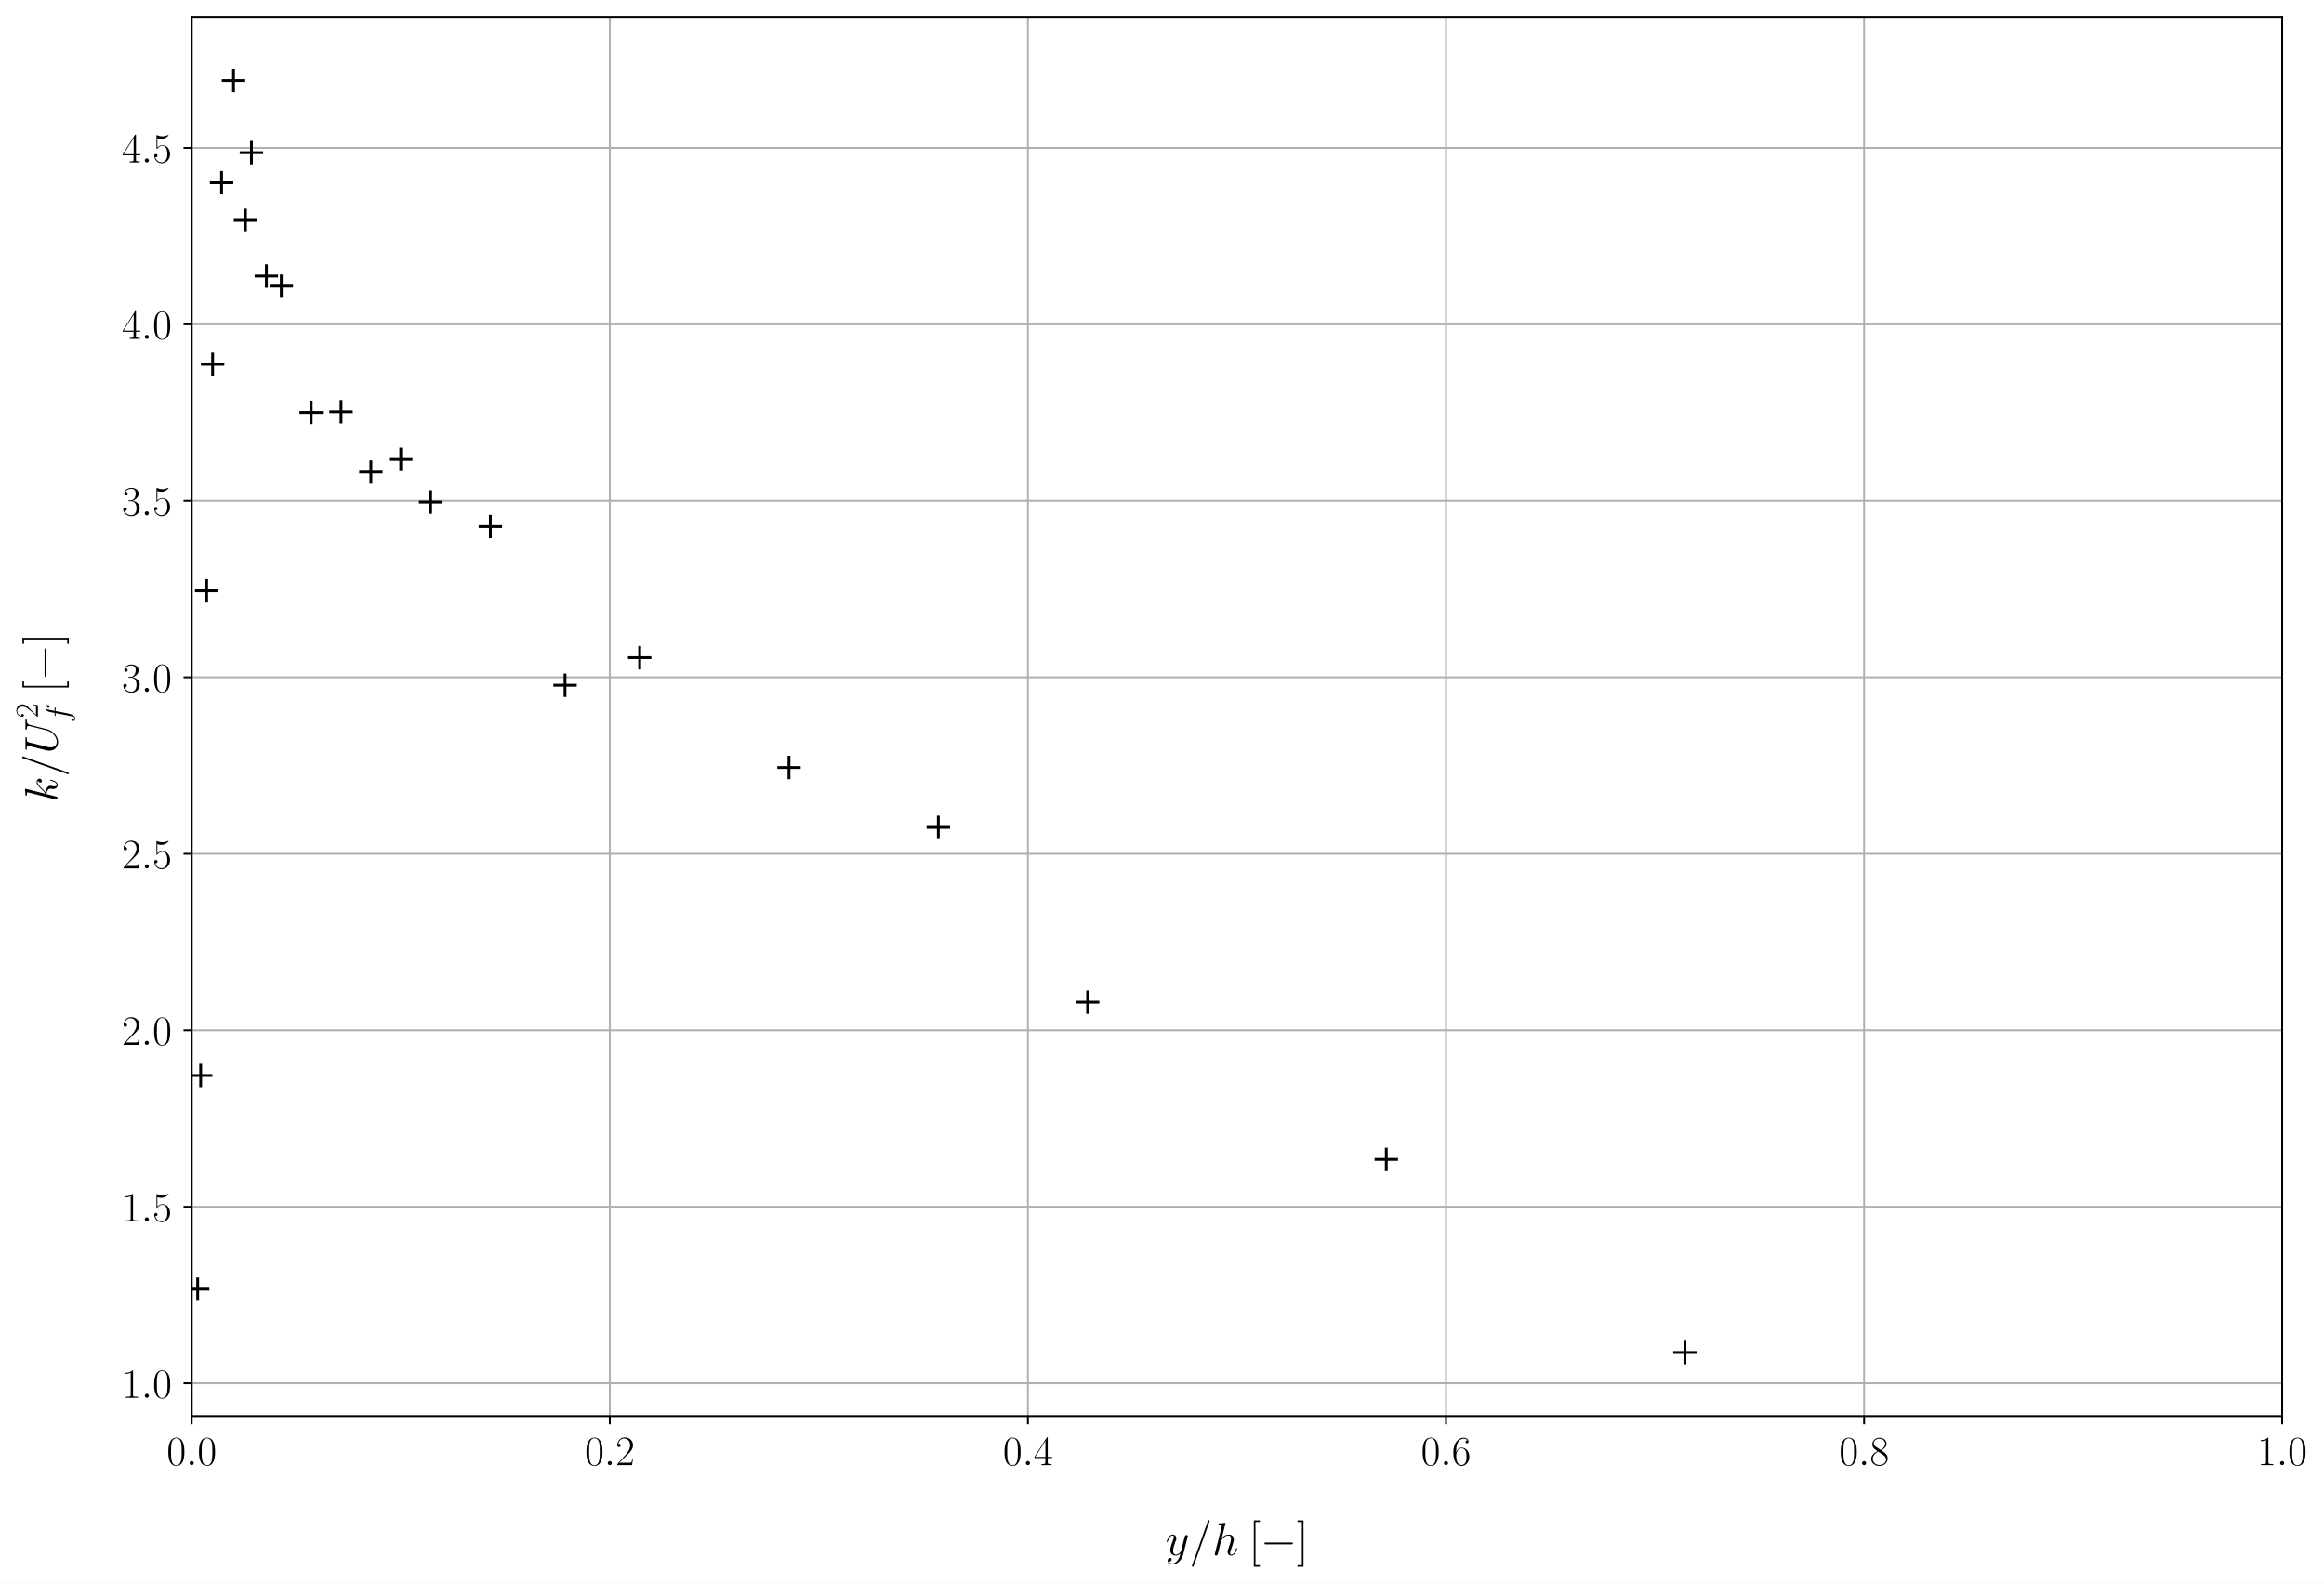
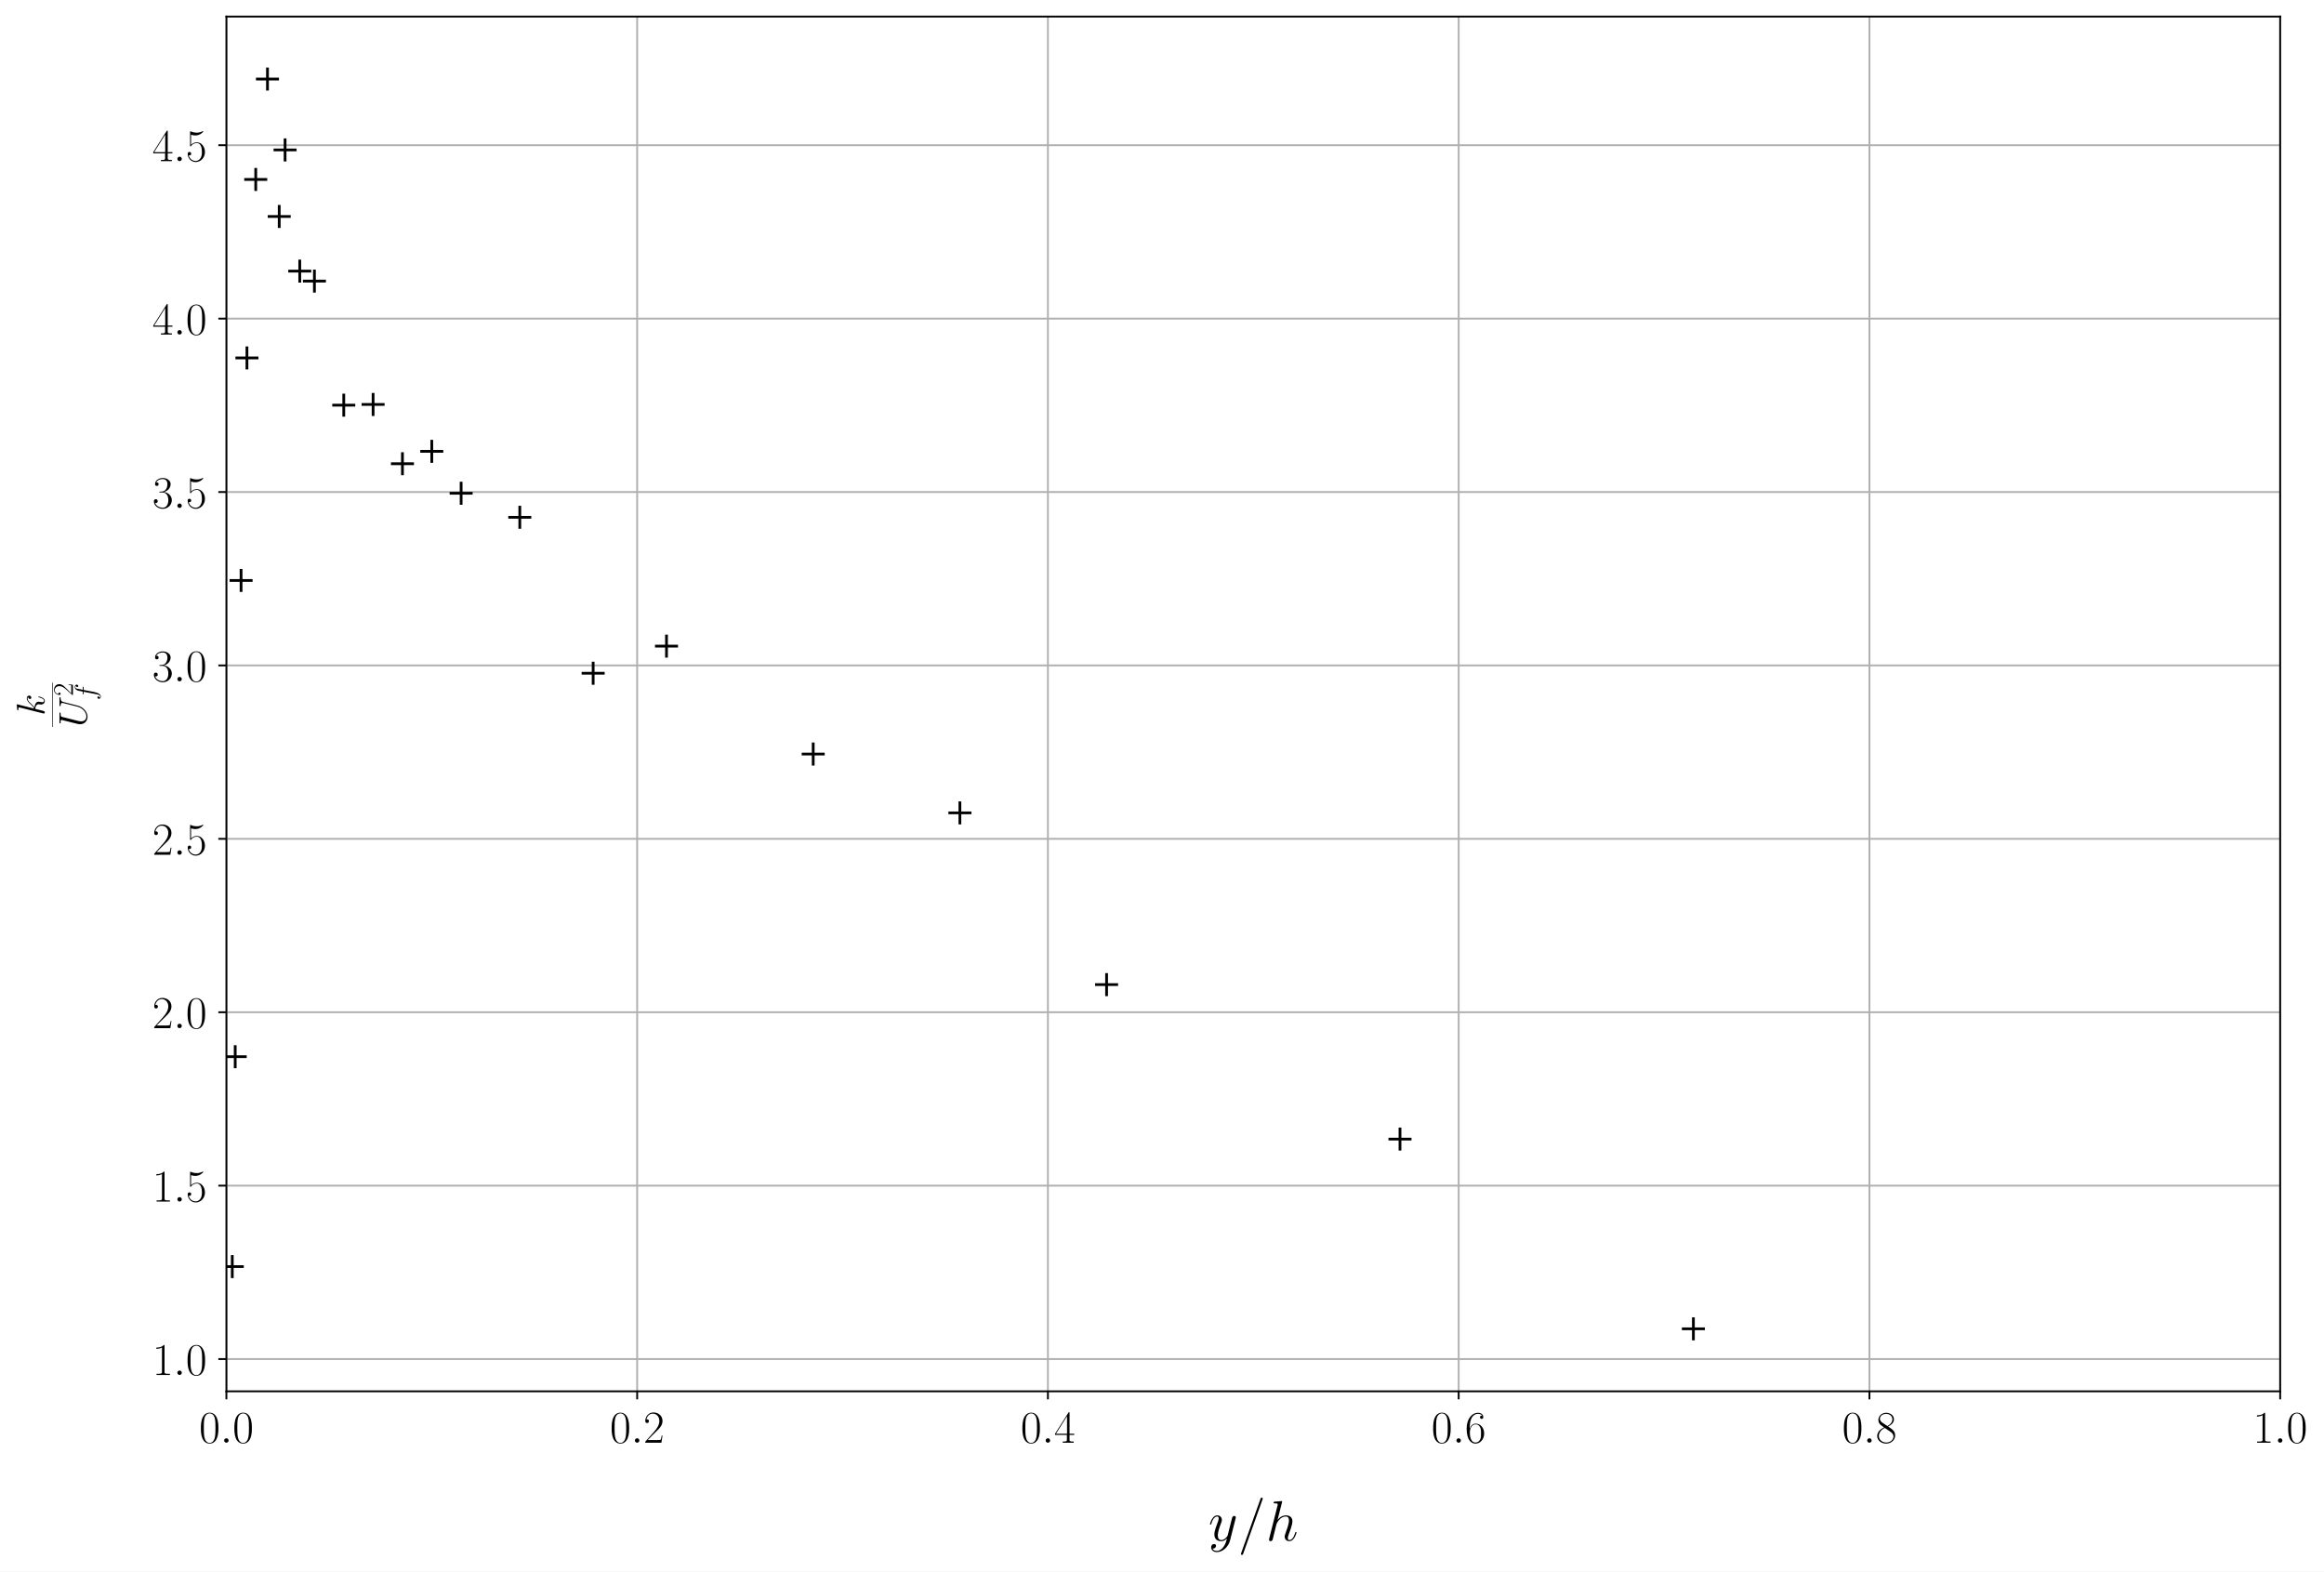
- <svg xmlns="http://www.w3.org/2000/svg" xmlns:xlink="http://www.w3.org/1999/xlink" width="992.542pt" height="676.367pt" viewBox="0 0 992.542 676.367" version="1.1">
+ <svg xmlns="http://www.w3.org/2000/svg" xmlns:xlink="http://www.w3.org/1999/xlink" width="1010.267pt" height="683.119pt" viewBox="0 0 1010.267 683.119" version="1.1">
  <defs>
    <style type="text/css">*{stroke-linejoin: round; stroke-linecap: butt}</style>
  </defs>
  <g id="figure_1">
    <g id="patch_1">
-       <path d="M 0 676.367  L 992.542 676.367  L 992.542 0  L 0 0  z " style="fill: #ffffff" />
+       <path d="M 0 683.119  L 1010.267 683.119  L 1010.267 0  L 0 0  z " style="fill: #ffffff" />
    </g>
    <g id="axes_1">
      <g id="patch_2">
-         <path d="M 81.879 604.8  L 974.679 604.8  L 974.679 7.2  L 81.879 7.2  z " style="fill: #ffffff" />
+         <path d="M 98.419 604.8  L 991.219 604.8  L 991.219 7.2  L 98.419 7.2  z " style="fill: #ffffff" />
      </g>
      <g id="matplotlib.axis_1">
        <g id="xtick_1">
          <g id="line2d_1">
-             <path d="M 81.879 604.8  L 81.879 7.2  " clip-path="url(#p9945baab49)" style="fill: none; stroke: #b0b0b0; stroke-width: 0.8; stroke-linecap: square" />
+             <path d="M 98.419 604.8  L 98.419 7.2  " clip-path="url(#pceba8167a8)" style="fill: none; stroke: #b0b0b0; stroke-width: 0.8; stroke-linecap: square" />
          </g>
          <g id="line2d_2">
            <defs>
-               <path id="mcc0de5e4fd" d="M 0 0  L 0 3.5  " style="stroke: #000000; stroke-width: 0.8" />
+               <path id="m2ef440373f" d="M 0 0  L 0 3.5  " style="stroke: #000000; stroke-width: 0.8" />
            </defs>
            <g>
-               <use xlink:href="#mcc0de5e4fd" x="81.879" y="604.8" style="stroke: #000000; stroke-width: 0.8" />
+               <use xlink:href="#m2ef440373f" x="98.419" y="604.8" style="stroke: #000000; stroke-width: 0.8" />
            </g>
          </g>
          <g id="text_1">
-             <g transform="translate(71.21638 625.7533) scale(0.18 -0.18)">
+             <g transform="translate(86.57155 627.137) scale(0.2 -0.2)">
              <defs>
                <path id="CMR17-30" d="M 2688 2025  C 2688 2416 2682 3080 2413 3591  C 2176 4039 1798 4198 1466 4198  C 1158 4198 768 4058 525 3597  C 269 3118 243 2524 243 2025  C 243 1661 250 1106 448 619  C 723 -39 1216 -128 1466 -128  C 1760 -128 2208 -7 2470 600  C 2662 1042 2688 1559 2688 2025  z M 1466 -26  C 1056 -26 813 325 723 812  C 653 1188 653 1738 653 2096  C 653 2588 653 2997 736 3387  C 858 3929 1216 4096 1466 4096  C 1728 4096 2067 3923 2189 3400  C 2272 3036 2278 2607 2278 2096  C 2278 1680 2278 1169 2202 792  C 2067 95 1690 -26 1466 -26  z " transform="scale(0.015625)" />
                <path id="CMMI12-3a" d="M 1178 307  C 1178 492 1024 619 870 619  C 685 619 557 466 557 313  C 557 128 710 0 864 0  C 1050 0 1178 153 1178 307  z " transform="scale(0.015625)" />
              </defs>
              <use xlink:href="#CMR17-30" transform="scale(0.996264)" />
              <use xlink:href="#CMMI12-3a" transform="translate(45.69048 0) scale(0.996264)" />
              <use xlink:href="#CMR17-30" transform="translate(72.78765 0) scale(0.996264)" />
            </g>
          </g>
        </g>
        <g id="xtick_2">
          <g id="line2d_3">
-             <path d="M 260.439 604.8  L 260.439 7.2  " clip-path="url(#p9945baab49)" style="fill: none; stroke: #b0b0b0; stroke-width: 0.8; stroke-linecap: square" />
+             <path d="M 276.979 604.8  L 276.979 7.2  " clip-path="url(#pceba8167a8)" style="fill: none; stroke: #b0b0b0; stroke-width: 0.8; stroke-linecap: square" />
          </g>
          <g id="line2d_4">
            <g>
-               <use xlink:href="#mcc0de5e4fd" x="260.439" y="604.8" style="stroke: #000000; stroke-width: 0.8" />
+               <use xlink:href="#m2ef440373f" x="276.979" y="604.8" style="stroke: #000000; stroke-width: 0.8" />
            </g>
          </g>
          <g id="text_2">
-             <g transform="translate(249.7764 625.7533) scale(0.18 -0.18)">
+             <g transform="translate(265.1315 627.137) scale(0.2 -0.2)">
              <defs>
                <path id="CMR17-32" d="M 2669 989  L 2554 989  C 2490 536 2438 459 2413 420  C 2381 369 1920 369 1830 369  L 602 369  C 832 619 1280 1072 1824 1597  C 2214 1967 2669 2402 2669 3035  C 2669 3790 2067 4224 1395 4224  C 691 4224 262 3604 262 3030  C 262 2780 448 2748 525 2748  C 589 2748 781 2787 781 3010  C 781 3207 614 3264 525 3264  C 486 3264 448 3258 422 3245  C 544 3790 915 4058 1306 4058  C 1862 4058 2227 3617 2227 3035  C 2227 2479 1901 2000 1536 1584  L 262 146  L 262 0  L 2515 0  L 2669 989  z " transform="scale(0.015625)" />
              </defs>
              <use xlink:href="#CMR17-30" transform="scale(0.996264)" />
              <use xlink:href="#CMMI12-3a" transform="translate(45.69048 0) scale(0.996264)" />
              <use xlink:href="#CMR17-32" transform="translate(72.78765 0) scale(0.996264)" />
            </g>
          </g>
        </g>
        <g id="xtick_3">
          <g id="line2d_5">
-             <path d="M 438.999 604.8  L 438.999 7.2  " clip-path="url(#p9945baab49)" style="fill: none; stroke: #b0b0b0; stroke-width: 0.8; stroke-linecap: square" />
+             <path d="M 455.539 604.8  L 455.539 7.2  " clip-path="url(#pceba8167a8)" style="fill: none; stroke: #b0b0b0; stroke-width: 0.8; stroke-linecap: square" />
          </g>
          <g id="line2d_6">
            <g>
-               <use xlink:href="#mcc0de5e4fd" x="438.999" y="604.8" style="stroke: #000000; stroke-width: 0.8" />
+               <use xlink:href="#m2ef440373f" x="455.539" y="604.8" style="stroke: #000000; stroke-width: 0.8" />
            </g>
          </g>
          <g id="text_3">
-             <g transform="translate(428.3364 625.7533) scale(0.18 -0.18)">
+             <g transform="translate(443.6915 627.137) scale(0.2 -0.2)">
              <defs>
                <path id="CMR17-34" d="M 2150 4122  C 2150 4256 2144 4256 2029 4256  L 128 1254  L 128 1088  L 1779 1088  L 1779 457  C 1779 224 1766 160 1318 160  L 1197 160  L 1197 0  C 1402 0 1747 0 1965 0  C 2182 0 2528 0 2733 0  L 2733 160  L 2611 160  C 2163 160 2150 224 2150 457  L 2150 1088  L 2803 1088  L 2803 1254  L 2150 1254  L 2150 4122  z M 1798 3703  L 1798 1254  L 256 1254  L 1798 3703  z " transform="scale(0.015625)" />
              </defs>
              <use xlink:href="#CMR17-30" transform="scale(0.996264)" />
              <use xlink:href="#CMMI12-3a" transform="translate(45.69048 0) scale(0.996264)" />
              <use xlink:href="#CMR17-34" transform="translate(72.78765 0) scale(0.996264)" />
            </g>
          </g>
        </g>
        <g id="xtick_4">
          <g id="line2d_7">
-             <path d="M 617.559 604.8  L 617.559 7.2  " clip-path="url(#p9945baab49)" style="fill: none; stroke: #b0b0b0; stroke-width: 0.8; stroke-linecap: square" />
+             <path d="M 634.099 604.8  L 634.099 7.2  " clip-path="url(#pceba8167a8)" style="fill: none; stroke: #b0b0b0; stroke-width: 0.8; stroke-linecap: square" />
          </g>
          <g id="line2d_8">
            <g>
-               <use xlink:href="#mcc0de5e4fd" x="617.559" y="604.8" style="stroke: #000000; stroke-width: 0.8" />
+               <use xlink:href="#m2ef440373f" x="634.099" y="604.8" style="stroke: #000000; stroke-width: 0.8" />
            </g>
          </g>
          <g id="text_4">
-             <g transform="translate(606.8964 625.7533) scale(0.18 -0.18)">
+             <g transform="translate(622.2515 627.137) scale(0.2 -0.2)">
              <defs>
                <path id="CMR17-36" d="M 678 2176  C 678 3690 1395 4032 1811 4032  C 1946 4032 2272 4009 2400 3776  C 2298 3776 2106 3776 2106 3553  C 2106 3381 2246 3323 2336 3323  C 2394 3323 2566 3348 2566 3560  C 2566 3954 2246 4179 1805 4179  C 1043 4179 243 3390 243 1984  C 243 253 966 -128 1478 -128  C 2099 -128 2688 427 2688 1283  C 2688 2081 2170 2662 1517 2662  C 1126 2662 838 2407 678 1960  L 678 2176  z M 1478 25  C 691 25 691 1200 691 1436  C 691 1896 909 2560 1504 2560  C 1613 2560 1926 2560 2138 2120  C 2253 1870 2253 1609 2253 1289  C 2253 944 2253 690 2118 434  C 1978 171 1773 25 1478 25  z " transform="scale(0.015625)" />
              </defs>
              <use xlink:href="#CMR17-30" transform="scale(0.996264)" />
              <use xlink:href="#CMMI12-3a" transform="translate(45.69048 0) scale(0.996264)" />
              <use xlink:href="#CMR17-36" transform="translate(72.78765 0) scale(0.996264)" />
            </g>
          </g>
        </g>
        <g id="xtick_5">
          <g id="line2d_9">
-             <path d="M 796.119 604.8  L 796.119 7.2  " clip-path="url(#p9945baab49)" style="fill: none; stroke: #b0b0b0; stroke-width: 0.8; stroke-linecap: square" />
+             <path d="M 812.659 604.8  L 812.659 7.2  " clip-path="url(#pceba8167a8)" style="fill: none; stroke: #b0b0b0; stroke-width: 0.8; stroke-linecap: square" />
          </g>
          <g id="line2d_10">
            <g>
-               <use xlink:href="#mcc0de5e4fd" x="796.119" y="604.8" style="stroke: #000000; stroke-width: 0.8" />
+               <use xlink:href="#m2ef440373f" x="812.659" y="604.8" style="stroke: #000000; stroke-width: 0.8" />
            </g>
          </g>
          <g id="text_5">
-             <g transform="translate(785.4564 625.7533) scale(0.18 -0.18)">
+             <g transform="translate(800.8115 627.137) scale(0.2 -0.2)">
              <defs>
                <path id="CMR17-38" d="M 1741 2264  C 2144 2467 2554 2773 2554 3263  C 2554 3841 1990 4179 1472 4179  C 890 4179 378 3759 378 3180  C 378 3021 416 2747 666 2505  C 730 2442 998 2251 1171 2130  C 883 1983 211 1634 211 934  C 211 279 838 -128 1459 -128  C 2144 -128 2720 362 2720 1010  C 2720 1590 2330 1857 2074 2029  L 1741 2264  z M 902 2822  C 851 2854 595 3051 595 3351  C 595 3739 998 4032 1459 4032  C 1965 4032 2336 3676 2336 3262  C 2336 2669 1670 2331 1638 2331  C 1632 2331 1626 2331 1574 2370  L 902 2822  z M 2080 1519  C 2176 1449 2483 1240 2483 851  C 2483 381 2010 25 1472 25  C 890 25 448 438 448 940  C 448 1443 838 1862 1280 2060  L 2080 1519  z " transform="scale(0.015625)" />
              </defs>
              <use xlink:href="#CMR17-30" transform="scale(0.996264)" />
              <use xlink:href="#CMMI12-3a" transform="translate(45.69048 0) scale(0.996264)" />
              <use xlink:href="#CMR17-38" transform="translate(72.78765 0) scale(0.996264)" />
            </g>
          </g>
        </g>
        <g id="xtick_6">
          <g id="line2d_11">
-             <path d="M 974.679 604.8  L 974.679 7.2  " clip-path="url(#p9945baab49)" style="fill: none; stroke: #b0b0b0; stroke-width: 0.8; stroke-linecap: square" />
+             <path d="M 991.219 604.8  L 991.219 7.2  " clip-path="url(#pceba8167a8)" style="fill: none; stroke: #b0b0b0; stroke-width: 0.8; stroke-linecap: square" />
          </g>
          <g id="line2d_12">
            <g>
-               <use xlink:href="#mcc0de5e4fd" x="974.679" y="604.8" style="stroke: #000000; stroke-width: 0.8" />
+               <use xlink:href="#m2ef440373f" x="991.219" y="604.8" style="stroke: #000000; stroke-width: 0.8" />
            </g>
          </g>
          <g id="text_6">
-             <g transform="translate(964.0164 625.7533) scale(0.18 -0.18)">
+             <g transform="translate(979.3715 627.137) scale(0.2 -0.2)">
              <defs>
                <path id="CMR17-31" d="M 1702 4058  C 1702 4192 1696 4192 1606 4192  C 1357 3916 979 3827 621 3827  C 602 3827 570 3827 563 3808  C 557 3795 557 3782 557 3648  C 755 3648 1088 3686 1344 3839  L 1344 461  C 1344 236 1331 160 781 160  L 589 160  L 589 0  C 896 0 1216 0 1523 0  C 1830 0 2150 0 2458 0  L 2458 160  L 2266 160  C 1715 160 1702 230 1702 458  L 1702 4058  z " transform="scale(0.015625)" />
              </defs>
              <use xlink:href="#CMR17-31" transform="scale(0.996264)" />
              <use xlink:href="#CMMI12-3a" transform="translate(45.69048 0) scale(0.996264)" />
              <use xlink:href="#CMR17-30" transform="translate(72.78765 0) scale(0.996264)" />
            </g>
          </g>
        </g>
        <g id="text_7">
-           <g transform="translate(497.7357 664.1853) scale(0.2 -0.2)">
+           <g transform="translate(525.3108 669.6926) scale(0.25 -0.25)">
            <defs>
              <path id="CMMI12-79" d="M 1683 -700  C 1510 -939 1261 -1152 947 -1152  C 870 -1152 563 -1152 467 -889  C 486 -895 518 -895 531 -895  C 723 -895 851 -729 851 -582  C 851 -435 730 -384 634 -384  C 531 -384 307 -458 307 -759  C 307 -1071 582 -1286 947 -1286  C 1587 -1286 2234 -700 2413 6  L 3040 2485  C 3046 2517 3059 2556 3059 2594  C 3059 2689 2982 2753 2886 2753  C 2829 2753 2694 2727 2643 2535  L 2170 658  C 2138 543 2138 530 2086 460  C 1958 281 1747 64 1440 64  C 1082 64 1050 415 1050 588  C 1050 952 1222 1443 1395 1903  C 1466 2088 1504 2178 1504 2305  C 1504 2574 1312 2816 998 2816  C 410 2816 173 1890 173 1839  C 173 1814 198 1782 243 1782  C 301 1782 307 1807 333 1897  C 486 2433 730 2689 979 2689  C 1037 2689 1146 2689 1146 2478  C 1146 2312 1075 2127 979 1884  C 666 1047 666 837 666 683  C 666 77 1101 -64 1421 -64  C 1606 -64 1837 -6 2061 230  L 2067 224  C 1971 -147 1907 -392 1683 -700  z " transform="scale(0.015625)" />
              <path id="CMMI12-3d" d="M 2746 4562  C 2746 4569 2784 4666 2784 4678  C 2784 4755 2720 4800 2669 4800  C 2637 4800 2579 4800 2528 4659  L 384 -1363  C 384 -1370 346 -1465 346 -1478  C 346 -1555 410 -1600 461 -1600  C 499 -1600 557 -1593 602 -1459  L 2746 4562  z " transform="scale(0.015625)" />
              <path id="CMMI12-68" d="M 1798 4257  C 1805 4283 1818 4321 1818 4352  C 1818 4416 1754 4416 1741 4416  C 1734 4416 1421 4388 1389 4380  C 1280 4373 1184 4358 1069 4358  C 909 4345 864 4339 864 4224  C 864 4160 915 4160 1005 4160  C 1318 4160 1325 4103 1325 4040  C 1325 4002 1312 3951 1306 3932  L 378 248  C 352 152 352 140 352 101  C 352 -38 461 -64 525 -64  C 634 -64 717 19 749 89  L 1037 1245  C 1069 1386 1107 1520 1139 1660  C 1210 1929 1210 1935 1331 2120  C 1453 2305 1741 2689 2234 2689  C 2490 2689 2579 2497 2579 2242  C 2579 1884 2330 1188 2189 805  C 2131 651 2099 568 2099 453  C 2099 166 2298 -64 2605 -64  C 3200 -64 3424 875 3424 913  C 3424 945 3398 971 3360 971  C 3302 971 3296 952 3264 843  C 3117 332 2880 64 2624 64  C 2560 64 2458 64 2458 269  C 2458 436 2534 640 2560 710  C 2675 1018 2963 1773 2963 2145  C 2963 2528 2739 2816 2253 2816  C 1888 2816 1568 2644 1306 2312  L 1798 4257  z " transform="scale(0.015625)" />
-               <path id="CMR17-5b" d="M 1504 -1600  L 1504 -1377  L 902 -1377  L 902 4544  L 1504 4544  L 1504 4767  L 678 4767  L 678 -1600  L 1504 -1600  z " transform="scale(0.015625)" />
-               <path id="CMSY10-0" d="M 4218 1472  C 4326 1472 4442 1472 4442 1600  C 4442 1728 4326 1728 4218 1728  L 755 1728  C 646 1728 531 1728 531 1600  C 531 1472 646 1472 755 1472  L 4218 1472  z " transform="scale(0.015625)" />
-               <path id="CMR17-5d" d="M 915 4767  L 90 4767  L 90 4544  L 691 4544  L 691 -1377  L 90 -1377  L 90 -1600  L 915 -1600  L 915 4767  z " transform="scale(0.015625)" />
            </defs>
            <use xlink:href="#CMMI12-79" transform="scale(0.996264)" />
            <use xlink:href="#CMMI12-3d" transform="translate(51.13878 0) scale(0.996264)" />
            <use xlink:href="#CMMI12-68" transform="translate(99.9137 0) scale(0.996264)" />
-             <use xlink:href="#CMR17-5b" transform="translate(178.2075 0) scale(0.996264)" />
-             <use xlink:href="#CMSY10-0" transform="translate(203.0786 0) scale(0.996264)" />
-             <use xlink:href="#CMR17-5d" transform="translate(280.5661 0) scale(0.996264)" />
          </g>
        </g>
      </g>
      <g id="matplotlib.axis_2">
        <g id="ytick_1">
          <g id="line2d_13">
-             <path d="M 81.879 590.775  L 974.679 590.775  " clip-path="url(#p9945baab49)" style="fill: none; stroke: #b0b0b0; stroke-width: 0.8; stroke-linecap: square" />
+             <path d="M 98.419 590.775  L 991.219 590.775  " clip-path="url(#pceba8167a8)" style="fill: none; stroke: #b0b0b0; stroke-width: 0.8; stroke-linecap: square" />
          </g>
          <g id="line2d_14">
            <defs>
-               <path id="m7563d341ee" d="M 0 0  L -3.5 0  " style="stroke: #000000; stroke-width: 0.8" />
+               <path id="meffef063ed" d="M 0 0  L -3.5 0  " style="stroke: #000000; stroke-width: 0.8" />
            </defs>
            <g>
-               <use xlink:href="#m7563d341ee" x="81.879" y="590.775" style="stroke: #000000; stroke-width: 0.8" />
+               <use xlink:href="#meffef063ed" x="98.419" y="590.775" style="stroke: #000000; stroke-width: 0.8" />
            </g>
          </g>
          <g id="text_8">
-             <g transform="translate(52.05335 597.0017) scale(0.18 -0.18)">
+             <g transform="translate(66.22374 597.6936) scale(0.2 -0.2)">
              <use xlink:href="#CMR17-31" transform="scale(0.996264)" />
              <use xlink:href="#CMMI12-3a" transform="translate(45.69048 0) scale(0.996264)" />
              <use xlink:href="#CMR17-30" transform="translate(72.78765 0) scale(0.996264)" />
            </g>
          </g>
        </g>
        <g id="ytick_2">
          <g id="line2d_15">
-             <path d="M 81.879 515.396  L 974.679 515.396  " clip-path="url(#p9945baab49)" style="fill: none; stroke: #b0b0b0; stroke-width: 0.8; stroke-linecap: square" />
+             <path d="M 98.419 515.396  L 991.219 515.396  " clip-path="url(#pceba8167a8)" style="fill: none; stroke: #b0b0b0; stroke-width: 0.8; stroke-linecap: square" />
          </g>
          <g id="line2d_16">
            <g>
-               <use xlink:href="#m7563d341ee" x="81.879" y="515.396" style="stroke: #000000; stroke-width: 0.8" />
+               <use xlink:href="#meffef063ed" x="98.419" y="515.396" style="stroke: #000000; stroke-width: 0.8" />
            </g>
          </g>
          <g id="text_9">
-             <g transform="translate(52.05335 521.6223) scale(0.18 -0.18)">
+             <g transform="translate(66.22374 522.3141) scale(0.2 -0.2)">
              <defs>
                <path id="CMR17-35" d="M 730 3692  C 794 3666 1056 3584 1325 3584  C 1920 3584 2246 3911 2432 4100  C 2432 4157 2432 4192 2394 4192  C 2387 4192 2374 4192 2323 4163  C 2099 4058 1837 3973 1517 3973  C 1325 3973 1037 3999 723 4139  C 653 4171 640 4171 634 4171  C 602 4171 595 4164 595 4037  L 595 2203  C 595 2089 595 2057 659 2057  C 691 2057 704 2070 736 2114  C 941 2401 1222 2522 1542 2522  C 1766 2522 2246 2382 2246 1289  C 2246 1085 2246 715 2054 421  C 1894 159 1645 25 1370 25  C 947 25 518 320 403 814  C 429 807 480 795 506 795  C 589 795 749 840 749 1038  C 749 1210 627 1280 506 1280  C 358 1280 262 1190 262 1011  C 262 454 704 -128 1382 -128  C 2042 -128 2669 440 2669 1264  C 2669 2030 2170 2624 1549 2624  C 1222 2624 947 2503 730 2274  L 730 3692  z " transform="scale(0.015625)" />
              </defs>
              <use xlink:href="#CMR17-31" transform="scale(0.996264)" />
              <use xlink:href="#CMMI12-3a" transform="translate(45.69048 0) scale(0.996264)" />
              <use xlink:href="#CMR17-35" transform="translate(72.78765 0) scale(0.996264)" />
            </g>
          </g>
        </g>
        <g id="ytick_3">
          <g id="line2d_17">
-             <path d="M 81.879 440.016  L 974.679 440.016  " clip-path="url(#p9945baab49)" style="fill: none; stroke: #b0b0b0; stroke-width: 0.8; stroke-linecap: square" />
+             <path d="M 98.419 440.016  L 991.219 440.016  " clip-path="url(#pceba8167a8)" style="fill: none; stroke: #b0b0b0; stroke-width: 0.8; stroke-linecap: square" />
          </g>
          <g id="line2d_18">
            <g>
-               <use xlink:href="#m7563d341ee" x="81.879" y="440.016" style="stroke: #000000; stroke-width: 0.8" />
+               <use xlink:href="#meffef063ed" x="98.419" y="440.016" style="stroke: #000000; stroke-width: 0.8" />
            </g>
          </g>
          <g id="text_10">
-             <g transform="translate(52.05335 446.2429) scale(0.18 -0.18)">
+             <g transform="translate(66.22374 446.9347) scale(0.2 -0.2)">
              <use xlink:href="#CMR17-32" transform="scale(0.996264)" />
              <use xlink:href="#CMMI12-3a" transform="translate(45.69048 0) scale(0.996264)" />
              <use xlink:href="#CMR17-30" transform="translate(72.78765 0) scale(0.996264)" />
            </g>
          </g>
        </g>
        <g id="ytick_4">
          <g id="line2d_19">
-             <path d="M 81.879 364.637  L 974.679 364.637  " clip-path="url(#p9945baab49)" style="fill: none; stroke: #b0b0b0; stroke-width: 0.8; stroke-linecap: square" />
+             <path d="M 98.419 364.637  L 991.219 364.637  " clip-path="url(#pceba8167a8)" style="fill: none; stroke: #b0b0b0; stroke-width: 0.8; stroke-linecap: square" />
          </g>
          <g id="line2d_20">
            <g>
-               <use xlink:href="#m7563d341ee" x="81.879" y="364.637" style="stroke: #000000; stroke-width: 0.8" />
+               <use xlink:href="#meffef063ed" x="98.419" y="364.637" style="stroke: #000000; stroke-width: 0.8" />
            </g>
          </g>
          <g id="text_11">
-             <g transform="translate(52.05335 370.8635) scale(0.18 -0.18)">
+             <g transform="translate(66.22374 371.5553) scale(0.2 -0.2)">
              <use xlink:href="#CMR17-32" transform="scale(0.996264)" />
              <use xlink:href="#CMMI12-3a" transform="translate(45.69048 0) scale(0.996264)" />
              <use xlink:href="#CMR17-35" transform="translate(72.78765 0) scale(0.996264)" />
            </g>
          </g>
        </g>
        <g id="ytick_5">
          <g id="line2d_21">
-             <path d="M 81.879 289.257  L 974.679 289.257  " clip-path="url(#p9945baab49)" style="fill: none; stroke: #b0b0b0; stroke-width: 0.8; stroke-linecap: square" />
+             <path d="M 98.419 289.257  L 991.219 289.257  " clip-path="url(#pceba8167a8)" style="fill: none; stroke: #b0b0b0; stroke-width: 0.8; stroke-linecap: square" />
          </g>
          <g id="line2d_22">
            <g>
-               <use xlink:href="#m7563d341ee" x="81.879" y="289.257" style="stroke: #000000; stroke-width: 0.8" />
+               <use xlink:href="#meffef063ed" x="98.419" y="289.257" style="stroke: #000000; stroke-width: 0.8" />
            </g>
          </g>
          <g id="text_12">
-             <g transform="translate(52.05335 295.484) scale(0.18 -0.18)">
+             <g transform="translate(66.22374 296.1759) scale(0.2 -0.2)">
              <defs>
                <path id="CMR17-33" d="M 1414 2157  C 1984 2157 2234 1662 2234 1090  C 2234 320 1824 25 1453 25  C 1114 25 563 194 390 693  C 422 680 454 680 486 680  C 640 680 755 782 755 948  C 755 1133 614 1216 486 1216  C 378 1216 211 1165 211 926  C 211 335 787 -128 1466 -128  C 2176 -128 2720 430 2720 1085  C 2720 1707 2208 2157 1600 2227  C 2086 2328 2554 2756 2554 3329  C 2554 3820 2048 4179 1472 4179  C 890 4179 378 3829 378 3329  C 378 3110 544 3072 627 3072  C 762 3072 877 3155 877 3321  C 877 3486 762 3569 627 3569  C 602 3569 570 3569 544 3557  C 730 3959 1235 4032 1459 4032  C 1683 4032 2106 3925 2106 3320  C 2106 3143 2080 2828 1862 2550  C 1670 2304 1453 2304 1242 2284  C 1210 2284 1062 2269 1037 2269  C 992 2263 966 2257 966 2208  C 966 2163 973 2157 1101 2157  L 1414 2157  z " transform="scale(0.015625)" />
              </defs>
              <use xlink:href="#CMR17-33" transform="scale(0.996264)" />
              <use xlink:href="#CMMI12-3a" transform="translate(45.69048 0) scale(0.996264)" />
              <use xlink:href="#CMR17-30" transform="translate(72.78765 0) scale(0.996264)" />
            </g>
          </g>
        </g>
        <g id="ytick_6">
          <g id="line2d_23">
-             <path d="M 81.879 213.878  L 974.679 213.878  " clip-path="url(#p9945baab49)" style="fill: none; stroke: #b0b0b0; stroke-width: 0.8; stroke-linecap: square" />
+             <path d="M 98.419 213.878  L 991.219 213.878  " clip-path="url(#pceba8167a8)" style="fill: none; stroke: #b0b0b0; stroke-width: 0.8; stroke-linecap: square" />
          </g>
          <g id="line2d_24">
            <g>
-               <use xlink:href="#m7563d341ee" x="81.879" y="213.878" style="stroke: #000000; stroke-width: 0.8" />
+               <use xlink:href="#meffef063ed" x="98.419" y="213.878" style="stroke: #000000; stroke-width: 0.8" />
            </g>
          </g>
          <g id="text_13">
-             <g transform="translate(52.05335 220.1046) scale(0.18 -0.18)">
+             <g transform="translate(66.22374 220.7965) scale(0.2 -0.2)">
              <use xlink:href="#CMR17-33" transform="scale(0.996264)" />
              <use xlink:href="#CMMI12-3a" transform="translate(45.69048 0) scale(0.996264)" />
              <use xlink:href="#CMR17-35" transform="translate(72.78765 0) scale(0.996264)" />
            </g>
          </g>
        </g>
        <g id="ytick_7">
          <g id="line2d_25">
-             <path d="M 81.879 138.499  L 974.679 138.499  " clip-path="url(#p9945baab49)" style="fill: none; stroke: #b0b0b0; stroke-width: 0.8; stroke-linecap: square" />
+             <path d="M 98.419 138.499  L 991.219 138.499  " clip-path="url(#pceba8167a8)" style="fill: none; stroke: #b0b0b0; stroke-width: 0.8; stroke-linecap: square" />
          </g>
          <g id="line2d_26">
            <g>
-               <use xlink:href="#m7563d341ee" x="81.879" y="138.499" style="stroke: #000000; stroke-width: 0.8" />
+               <use xlink:href="#meffef063ed" x="98.419" y="138.499" style="stroke: #000000; stroke-width: 0.8" />
            </g>
          </g>
          <g id="text_14">
-             <g transform="translate(52.05335 144.7252) scale(0.18 -0.18)">
+             <g transform="translate(66.22374 145.4171) scale(0.2 -0.2)">
              <use xlink:href="#CMR17-34" transform="scale(0.996264)" />
              <use xlink:href="#CMMI12-3a" transform="translate(45.69048 0) scale(0.996264)" />
              <use xlink:href="#CMR17-30" transform="translate(72.78765 0) scale(0.996264)" />
            </g>
          </g>
        </g>
        <g id="ytick_8">
          <g id="line2d_27">
-             <path d="M 81.879 63.119  L 974.679 63.119  " clip-path="url(#p9945baab49)" style="fill: none; stroke: #b0b0b0; stroke-width: 0.8; stroke-linecap: square" />
+             <path d="M 98.419 63.119  L 991.219 63.119  " clip-path="url(#pceba8167a8)" style="fill: none; stroke: #b0b0b0; stroke-width: 0.8; stroke-linecap: square" />
          </g>
          <g id="line2d_28">
            <g>
-               <use xlink:href="#m7563d341ee" x="81.879" y="63.119" style="stroke: #000000; stroke-width: 0.8" />
+               <use xlink:href="#meffef063ed" x="98.419" y="63.119" style="stroke: #000000; stroke-width: 0.8" />
            </g>
          </g>
          <g id="text_15">
-             <g transform="translate(52.05335 69.34579) scale(0.18 -0.18)">
+             <g transform="translate(66.22374 70.03764) scale(0.2 -0.2)">
              <use xlink:href="#CMR17-34" transform="scale(0.996264)" />
              <use xlink:href="#CMMI12-3a" transform="translate(45.69048 0) scale(0.996264)" />
              <use xlink:href="#CMR17-35" transform="translate(72.78765 0) scale(0.996264)" />
            </g>
          </g>
        </g>
        <g id="text_16">
-           <g transform="translate(24.41546 342.5514) rotate(-90) scale(0.2 -0.2)">
+           <g transform="translate(29.11382 316.0051) rotate(-90) scale(0.25 -0.25)">
            <defs>
              <path id="CMMI12-6b" d="M 1798 4257  C 1805 4283 1818 4321 1818 4352  C 1818 4416 1754 4416 1741 4416  C 1734 4416 1504 4393 1389 4377  C 1280 4377 1184 4358 1069 4358  C 915 4345 870 4339 870 4224  C 870 4160 934 4160 998 4160  C 1325 4160 1325 4103 1325 4040  C 1325 4015 1325 4002 1293 3888  L 378 248  C 352 152 352 140 352 101  C 352 -38 461 -64 525 -64  C 704 -64 742 77 794 275  L 1094 1469  C 1555 1418 1830 1226 1830 920  C 1830 881 1830 856 1811 760  C 1786 664 1786 588 1786 556  C 1786 185 2029 -64 2355 -64  C 2650 -64 2803 204 2854 294  C 2989 530 3072 888 3072 913  C 3072 945 3046 971 3008 971  C 2950 971 2944 945 2918 843  C 2829 511 2694 64 2368 64  C 2240 64 2157 128 2157 370  C 2157 492 2182 632 2208 728  C 2234 843 2234 849 2234 926  C 2234 1303 1894 1514 1306 1590  C 1536 1731 1766 1980 1856 2076  C 2221 2484 2470 2689 2765 2689  C 2912 2689 2950 2650 2995 2612  C 2758 2586 2669 2420 2669 2293  C 2669 2139 2790 2088 2880 2088  C 3053 2088 3206 2235 3206 2440  C 3206 2625 3059 2816 2771 2816  C 2419 2816 2131 2567 1677 2056  C 1613 1980 1376 1737 1139 1648  L 1798 4257  z " transform="scale(0.015625)" />
              <path id="CMMI12-55" d="M 3238 1474  C 3014 581 2272 57 1670 57  C 1210 57 896 363 896 891  C 896 916 896 1107 966 1387  L 1594 3887  C 1651 4103 1664 4167 2118 4167  C 2234 4167 2298 4167 2298 4282  C 2298 4352 2240 4352 2202 4352  C 2086 4352 1952 4352 1830 4352  L 1075 4352  C 954 4352 819 4352 698 4352  C 653 4352 576 4352 576 4231  C 576 4167 621 4167 742 4167  C 1126 4167 1126 4116 1126 4046  C 1126 4008 1082 3824 1050 3715  L 493 1488  C 474 1418 435 1246 435 1075  C 435 374 941 -128 1638 -128  C 2285 -128 3002 384 3328 1197  C 3373 1305 3430 1530 3469 1702  C 3533 1933 3667 2496 3712 2662  L 3955 3623  C 4038 3956 4090 4167 4653 4167  C 4704 4173 4730 4224 4730 4282  C 4730 4352 4672 4352 4646 4352  C 4557 4352 4442 4352 4352 4352  L 4051 4352  C 3654 4352 3450 4352 3443 4352  C 3405 4352 3328 4352 3328 4231  C 3328 4167 3379 4167 3424 4167  C 3808 4167 3834 4020 3834 3905  C 3834 3848 3834 3828 3808 3739  L 3238 1474  z " transform="scale(0.015625)" />
              <path id="CMMI12-66" d="M 2854 2566  C 2982 2566 3034 2566 3034 2688  C 3034 2752 2982 2752 2867 2752  L 2349 2752  C 2470 3429 2560 3897 2611 4107  C 2650 4265 2784 4416 2950 4416  C 3085 4416 3219 4358 3283 4298  C 3034 4272 2957 4082 2957 3969  C 2957 3837 3053 3759 3174 3759  C 3302 3759 3494 3870 3494 4119  C 3494 4393 3226 4544 2944 4544  C 2669 4544 2400 4334 2272 4078  C 2157 3848 2093 3611 1946 2752  L 1517 2752  C 1395 2752 1331 2752 1331 2637  C 1331 2566 1370 2566 1498 2566  L 1907 2566  C 1792 1976 1530 542 1382 -137  C 1274 -689 1178 -1152 858 -1152  C 838 -1152 653 -1152 538 -1031  C 864 -1005 864 -726 864 -720  C 864 -593 768 -517 646 -517  C 518 -517 326 -625 326 -867  C 326 -1140 608 -1280 858 -1280  C 1510 -1280 1779 -118 1850 199  C 1965 688 2278 2376 2310 2566  L 2854 2566  z " transform="scale(0.015625)" />
            </defs>
-             <use xlink:href="#CMMI12-6b" transform="scale(0.996264)" />
-             <use xlink:href="#CMMI12-3d" transform="translate(54.0792 0) scale(0.996264)" />
-             <use xlink:href="#CMMI12-55" transform="translate(102.8541 0) scale(0.996264)" />
-             <use xlink:href="#CMR17-32" transform="translate(179.5129 41.13497) scale(0.697382)" />
-             <use xlink:href="#CMMI12-66" transform="translate(169.1062 -24.62935) scale(0.697382)" />
-             <use xlink:href="#CMR17-5b" transform="translate(234.1334 0) scale(0.996264)" />
-             <use xlink:href="#CMSY10-0" transform="translate(259.0045 0) scale(0.996264)" />
-             <use xlink:href="#CMR17-5d" transform="translate(336.4919 0) scale(0.996264)" />
+             <use xlink:href="#CMMI12-6b" transform="translate(19.57451 39.2261) scale(0.697382)" />
+             <use xlink:href="#CMMI12-55" transform="translate(0 -34.35525) scale(0.697382)" />
+             <use xlink:href="#CMR17-32" transform="translate(53.66091 -10.33435) scale(0.498132)" />
+             <use xlink:href="#CMMI12-66" transform="translate(46.37627 -48.8926) scale(0.498132)" />
+             <path d="M 0 24.411  L 77.004 24.411  L 77.004 25.402  L 0 25.402  L 0 24.411  z " />
          </g>
        </g>
      </g>
      <g id="PathCollection_1">
        <defs>
-           <path id="md5d2b5c146" d="M -5 0  L 5 0  M 0 5  L 0 -5  " style="stroke: #000000; stroke-width: 1.2" />
+           <path id="m94d1bbe007" d="M -5 0  L 5 0  M 0 5  L 0 -5  " style="stroke: #000000; stroke-width: 1.2" />
        </defs>
-         <g clip-path="url(#p9945baab49)">
-           <use xlink:href="#md5d2b5c146" x="84.43" y="550.584" style="stroke: #000000; stroke-width: 1.2" />
-           <use xlink:href="#md5d2b5c146" x="85.706" y="459.337" style="stroke: #000000; stroke-width: 1.2" />
-           <use xlink:href="#md5d2b5c146" x="88.257" y="252.319" style="stroke: #000000; stroke-width: 1.2" />
-           <use xlink:href="#md5d2b5c146" x="90.807" y="155.599" style="stroke: #000000; stroke-width: 1.2" />
-           <use xlink:href="#md5d2b5c146" x="94.634" y="78.01" style="stroke: #000000; stroke-width: 1.2" />
-           <use xlink:href="#md5d2b5c146" x="99.735" y="34.364" style="stroke: #000000; stroke-width: 1.2" />
-           <use xlink:href="#md5d2b5c146" x="104.837" y="94.099" style="stroke: #000000; stroke-width: 1.2" />
-           <use xlink:href="#md5d2b5c146" x="107.388" y="65.168" style="stroke: #000000; stroke-width: 1.2" />
-           <use xlink:href="#md5d2b5c146" x="113.765" y="117.856" style="stroke: #000000; stroke-width: 1.2" />
-           <use xlink:href="#md5d2b5c146" x="120.142" y="122.192" style="stroke: #000000; stroke-width: 1.2" />
-           <use xlink:href="#md5d2b5c146" x="132.897" y="176.118" style="stroke: #000000; stroke-width: 1.2" />
-           <use xlink:href="#md5d2b5c146" x="145.651" y="175.818" style="stroke: #000000; stroke-width: 1.2" />
-           <use xlink:href="#md5d2b5c146" x="158.405" y="201.583" style="stroke: #000000; stroke-width: 1.2" />
-           <use xlink:href="#md5d2b5c146" x="171.159" y="196.188" style="stroke: #000000; stroke-width: 1.2" />
-           <use xlink:href="#md5d2b5c146" x="183.914" y="214.42" style="stroke: #000000; stroke-width: 1.2" />
-           <use xlink:href="#md5d2b5c146" x="209.422" y="224.867" style="stroke: #000000; stroke-width: 1.2" />
-           <use xlink:href="#md5d2b5c146" x="241.308" y="292.654" style="stroke: #000000; stroke-width: 1.2" />
-           <use xlink:href="#md5d2b5c146" x="273.194" y="280.875" style="stroke: #000000; stroke-width: 1.2" />
-           <use xlink:href="#md5d2b5c146" x="336.965" y="327.783" style="stroke: #000000; stroke-width: 1.2" />
-           <use xlink:href="#md5d2b5c146" x="400.737" y="353.354" style="stroke: #000000; stroke-width: 1.2" />
-           <use xlink:href="#md5d2b5c146" x="464.508" y="428.007" style="stroke: #000000; stroke-width: 1.2" />
-           <use xlink:href="#md5d2b5c146" x="592.051" y="495.16" style="stroke: #000000; stroke-width: 1.2" />
-           <use xlink:href="#md5d2b5c146" x="719.594" y="577.636" style="stroke: #000000; stroke-width: 1.2" />
+         <g clip-path="url(#pceba8167a8)">
+           <use xlink:href="#m94d1bbe007" x="100.97" y="550.584" style="stroke: #000000; stroke-width: 1.2" />
+           <use xlink:href="#m94d1bbe007" x="102.246" y="459.337" style="stroke: #000000; stroke-width: 1.2" />
+           <use xlink:href="#m94d1bbe007" x="104.797" y="252.319" style="stroke: #000000; stroke-width: 1.2" />
+           <use xlink:href="#m94d1bbe007" x="107.347" y="155.599" style="stroke: #000000; stroke-width: 1.2" />
+           <use xlink:href="#m94d1bbe007" x="111.174" y="78.01" style="stroke: #000000; stroke-width: 1.2" />
+           <use xlink:href="#m94d1bbe007" x="116.275" y="34.364" style="stroke: #000000; stroke-width: 1.2" />
+           <use xlink:href="#m94d1bbe007" x="121.377" y="94.099" style="stroke: #000000; stroke-width: 1.2" />
+           <use xlink:href="#m94d1bbe007" x="123.928" y="65.168" style="stroke: #000000; stroke-width: 1.2" />
+           <use xlink:href="#m94d1bbe007" x="130.305" y="117.856" style="stroke: #000000; stroke-width: 1.2" />
+           <use xlink:href="#m94d1bbe007" x="136.682" y="122.192" style="stroke: #000000; stroke-width: 1.2" />
+           <use xlink:href="#m94d1bbe007" x="149.437" y="176.118" style="stroke: #000000; stroke-width: 1.2" />
+           <use xlink:href="#m94d1bbe007" x="162.191" y="175.818" style="stroke: #000000; stroke-width: 1.2" />
+           <use xlink:href="#m94d1bbe007" x="174.945" y="201.583" style="stroke: #000000; stroke-width: 1.2" />
+           <use xlink:href="#m94d1bbe007" x="187.699" y="196.188" style="stroke: #000000; stroke-width: 1.2" />
+           <use xlink:href="#m94d1bbe007" x="200.454" y="214.42" style="stroke: #000000; stroke-width: 1.2" />
+           <use xlink:href="#m94d1bbe007" x="225.962" y="224.867" style="stroke: #000000; stroke-width: 1.2" />
+           <use xlink:href="#m94d1bbe007" x="257.848" y="292.654" style="stroke: #000000; stroke-width: 1.2" />
+           <use xlink:href="#m94d1bbe007" x="289.734" y="280.875" style="stroke: #000000; stroke-width: 1.2" />
+           <use xlink:href="#m94d1bbe007" x="353.505" y="327.783" style="stroke: #000000; stroke-width: 1.2" />
+           <use xlink:href="#m94d1bbe007" x="417.277" y="353.354" style="stroke: #000000; stroke-width: 1.2" />
+           <use xlink:href="#m94d1bbe007" x="481.048" y="428.007" style="stroke: #000000; stroke-width: 1.2" />
+           <use xlink:href="#m94d1bbe007" x="608.591" y="495.16" style="stroke: #000000; stroke-width: 1.2" />
+           <use xlink:href="#m94d1bbe007" x="736.134" y="577.636" style="stroke: #000000; stroke-width: 1.2" />
        </g>
      </g>
      <g id="patch_3">
-         <path d="M 81.879 604.8  L 81.879 7.2  " style="fill: none; stroke: #000000; stroke-width: 0.8; stroke-linejoin: miter; stroke-linecap: square" />
+         <path d="M 98.419 604.8  L 98.419 7.2  " style="fill: none; stroke: #000000; stroke-width: 0.8; stroke-linejoin: miter; stroke-linecap: square" />
      </g>
      <g id="patch_4">
-         <path d="M 974.679 604.8  L 974.679 7.2  " style="fill: none; stroke: #000000; stroke-width: 0.8; stroke-linejoin: miter; stroke-linecap: square" />
+         <path d="M 991.219 604.8  L 991.219 7.2  " style="fill: none; stroke: #000000; stroke-width: 0.8; stroke-linejoin: miter; stroke-linecap: square" />
      </g>
      <g id="patch_5">
-         <path d="M 81.879 604.8  L 974.679 604.8  " style="fill: none; stroke: #000000; stroke-width: 0.8; stroke-linejoin: miter; stroke-linecap: square" />
+         <path d="M 98.419 604.8  L 991.219 604.8  " style="fill: none; stroke: #000000; stroke-width: 0.8; stroke-linejoin: miter; stroke-linecap: square" />
      </g>
      <g id="patch_6">
-         <path d="M 81.879 7.2  L 974.679 7.2  " style="fill: none; stroke: #000000; stroke-width: 0.8; stroke-linejoin: miter; stroke-linecap: square" />
+         <path d="M 98.419 7.2  L 991.219 7.2  " style="fill: none; stroke: #000000; stroke-width: 0.8; stroke-linejoin: miter; stroke-linecap: square" />
      </g>
    </g>
  </g>
  <defs>
-     <clipPath id="p9945baab49">
-       <rect x="81.879" y="7.2" width="892.8" height="597.6" />
+     <clipPath id="pceba8167a8">
+       <rect x="98.419" y="7.2" width="892.8" height="597.6" />
    </clipPath>
  </defs>
</svg>
